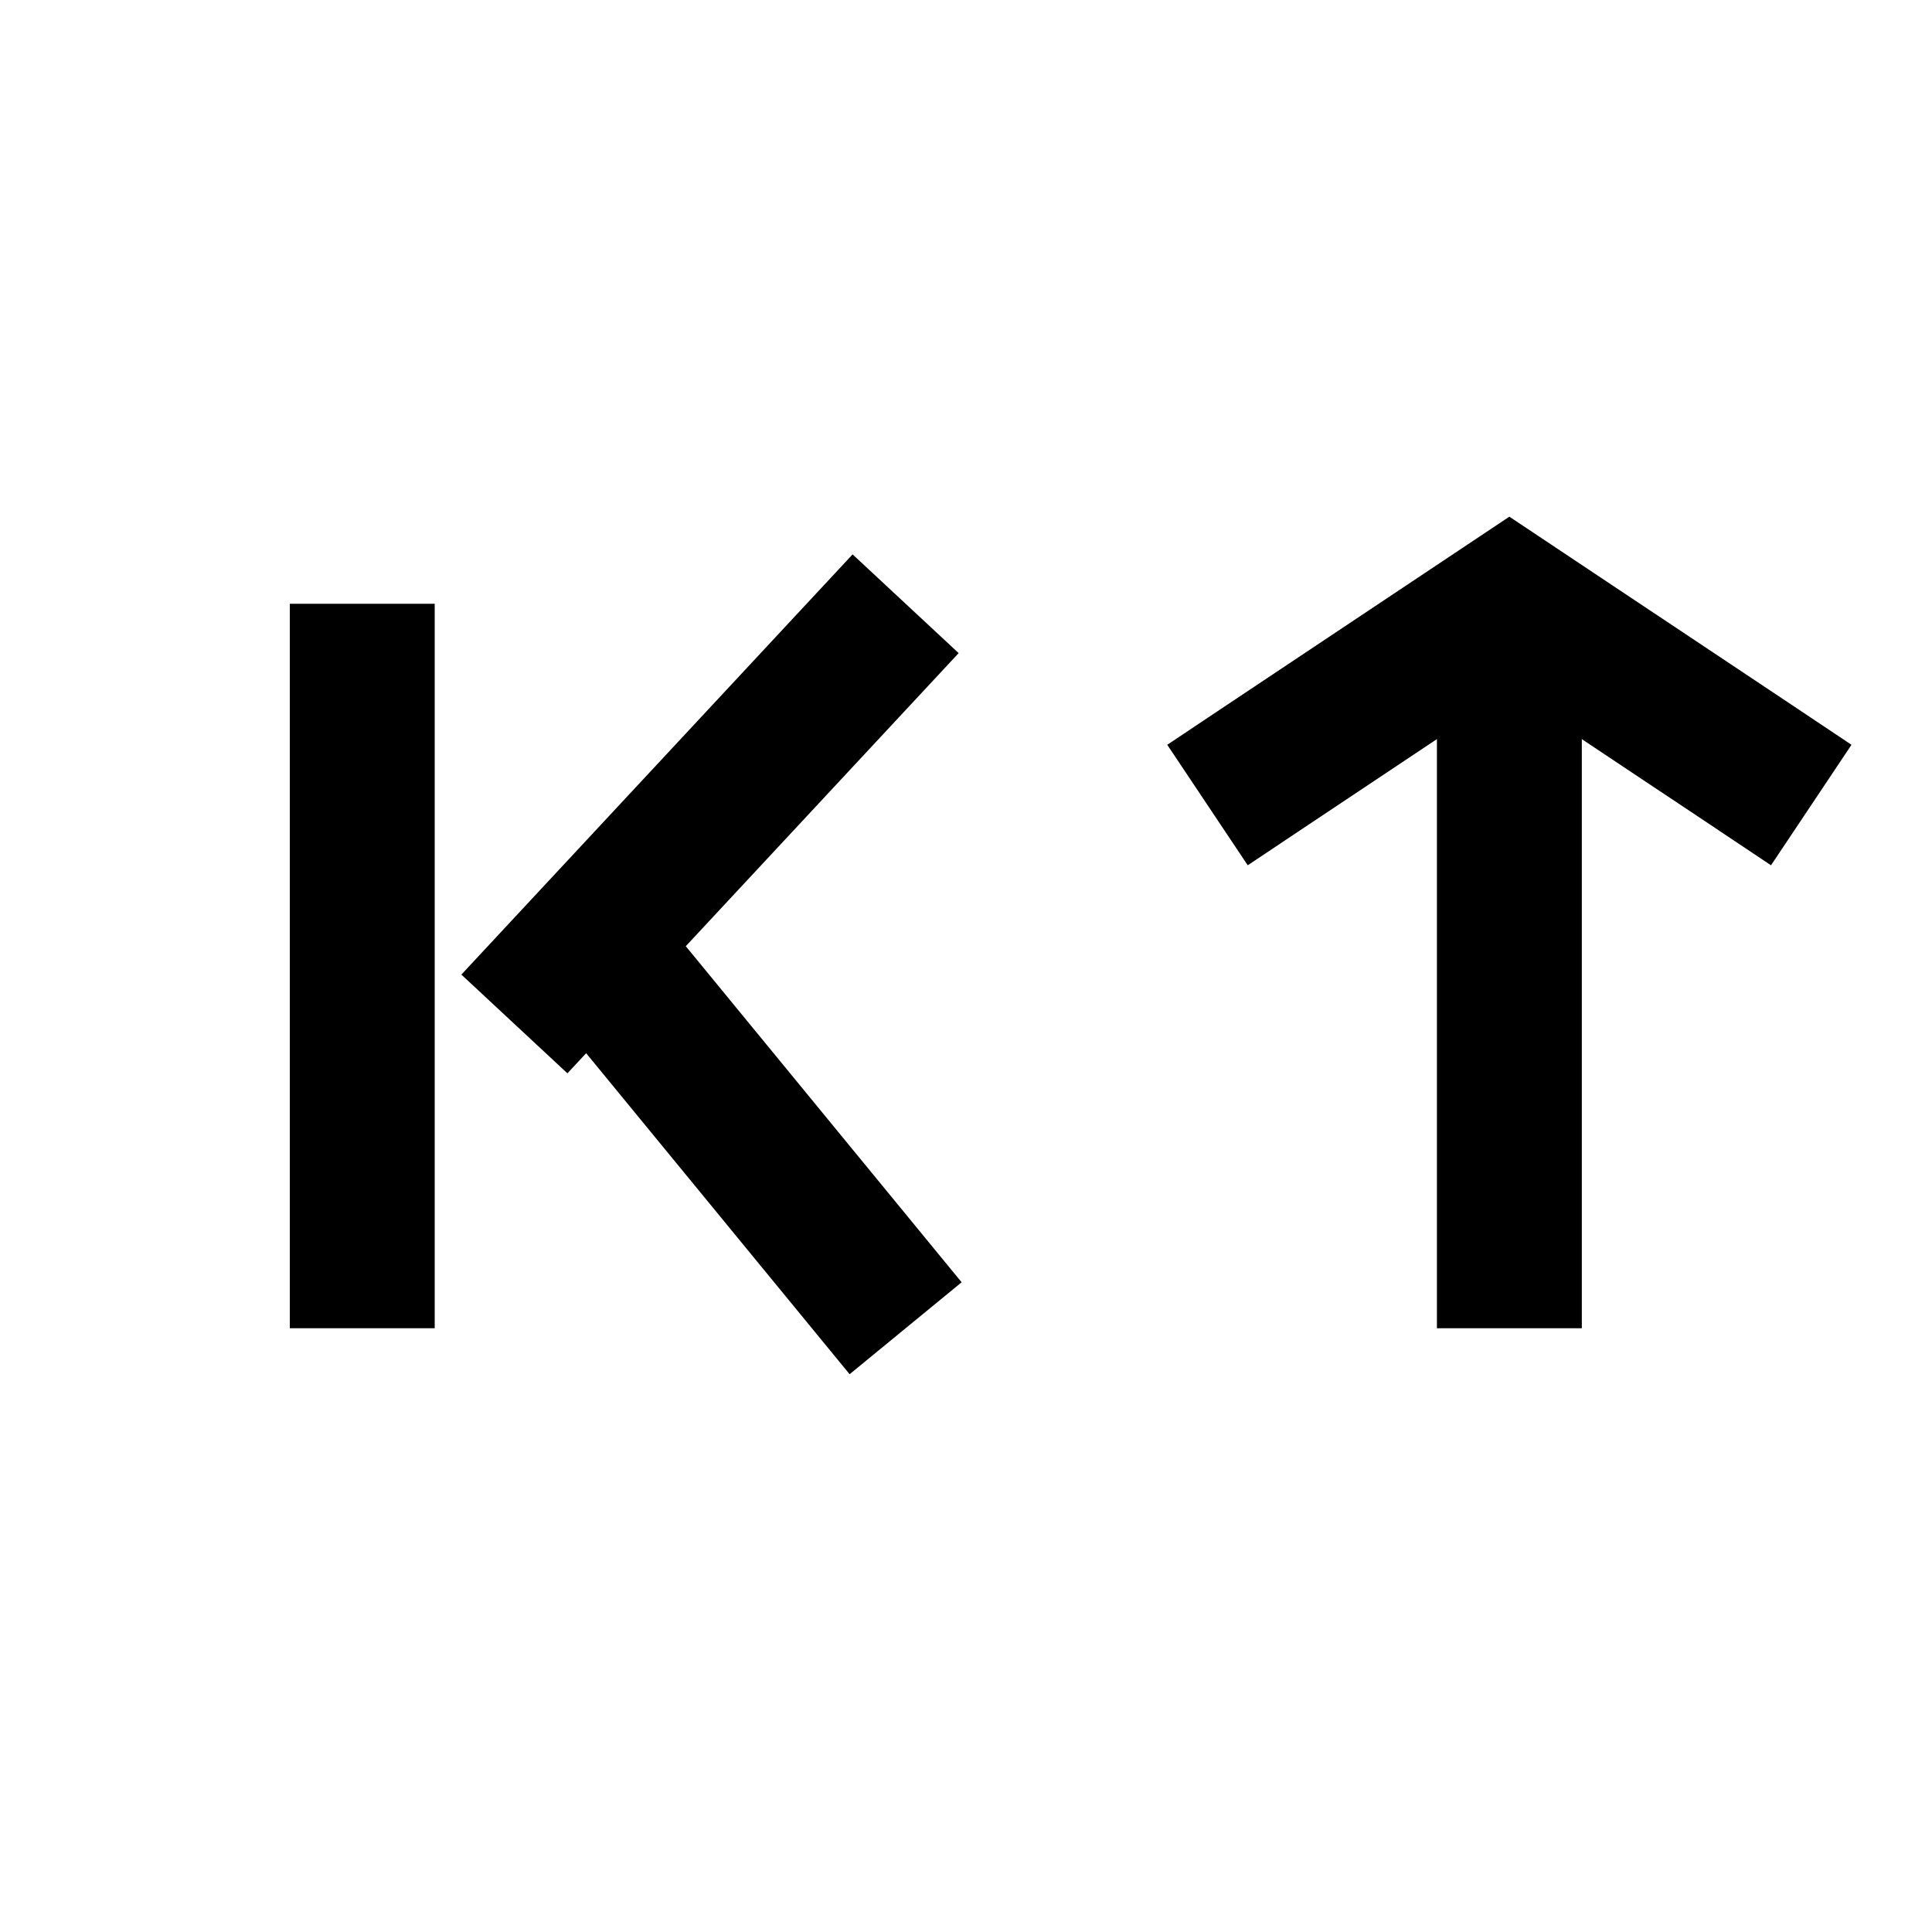
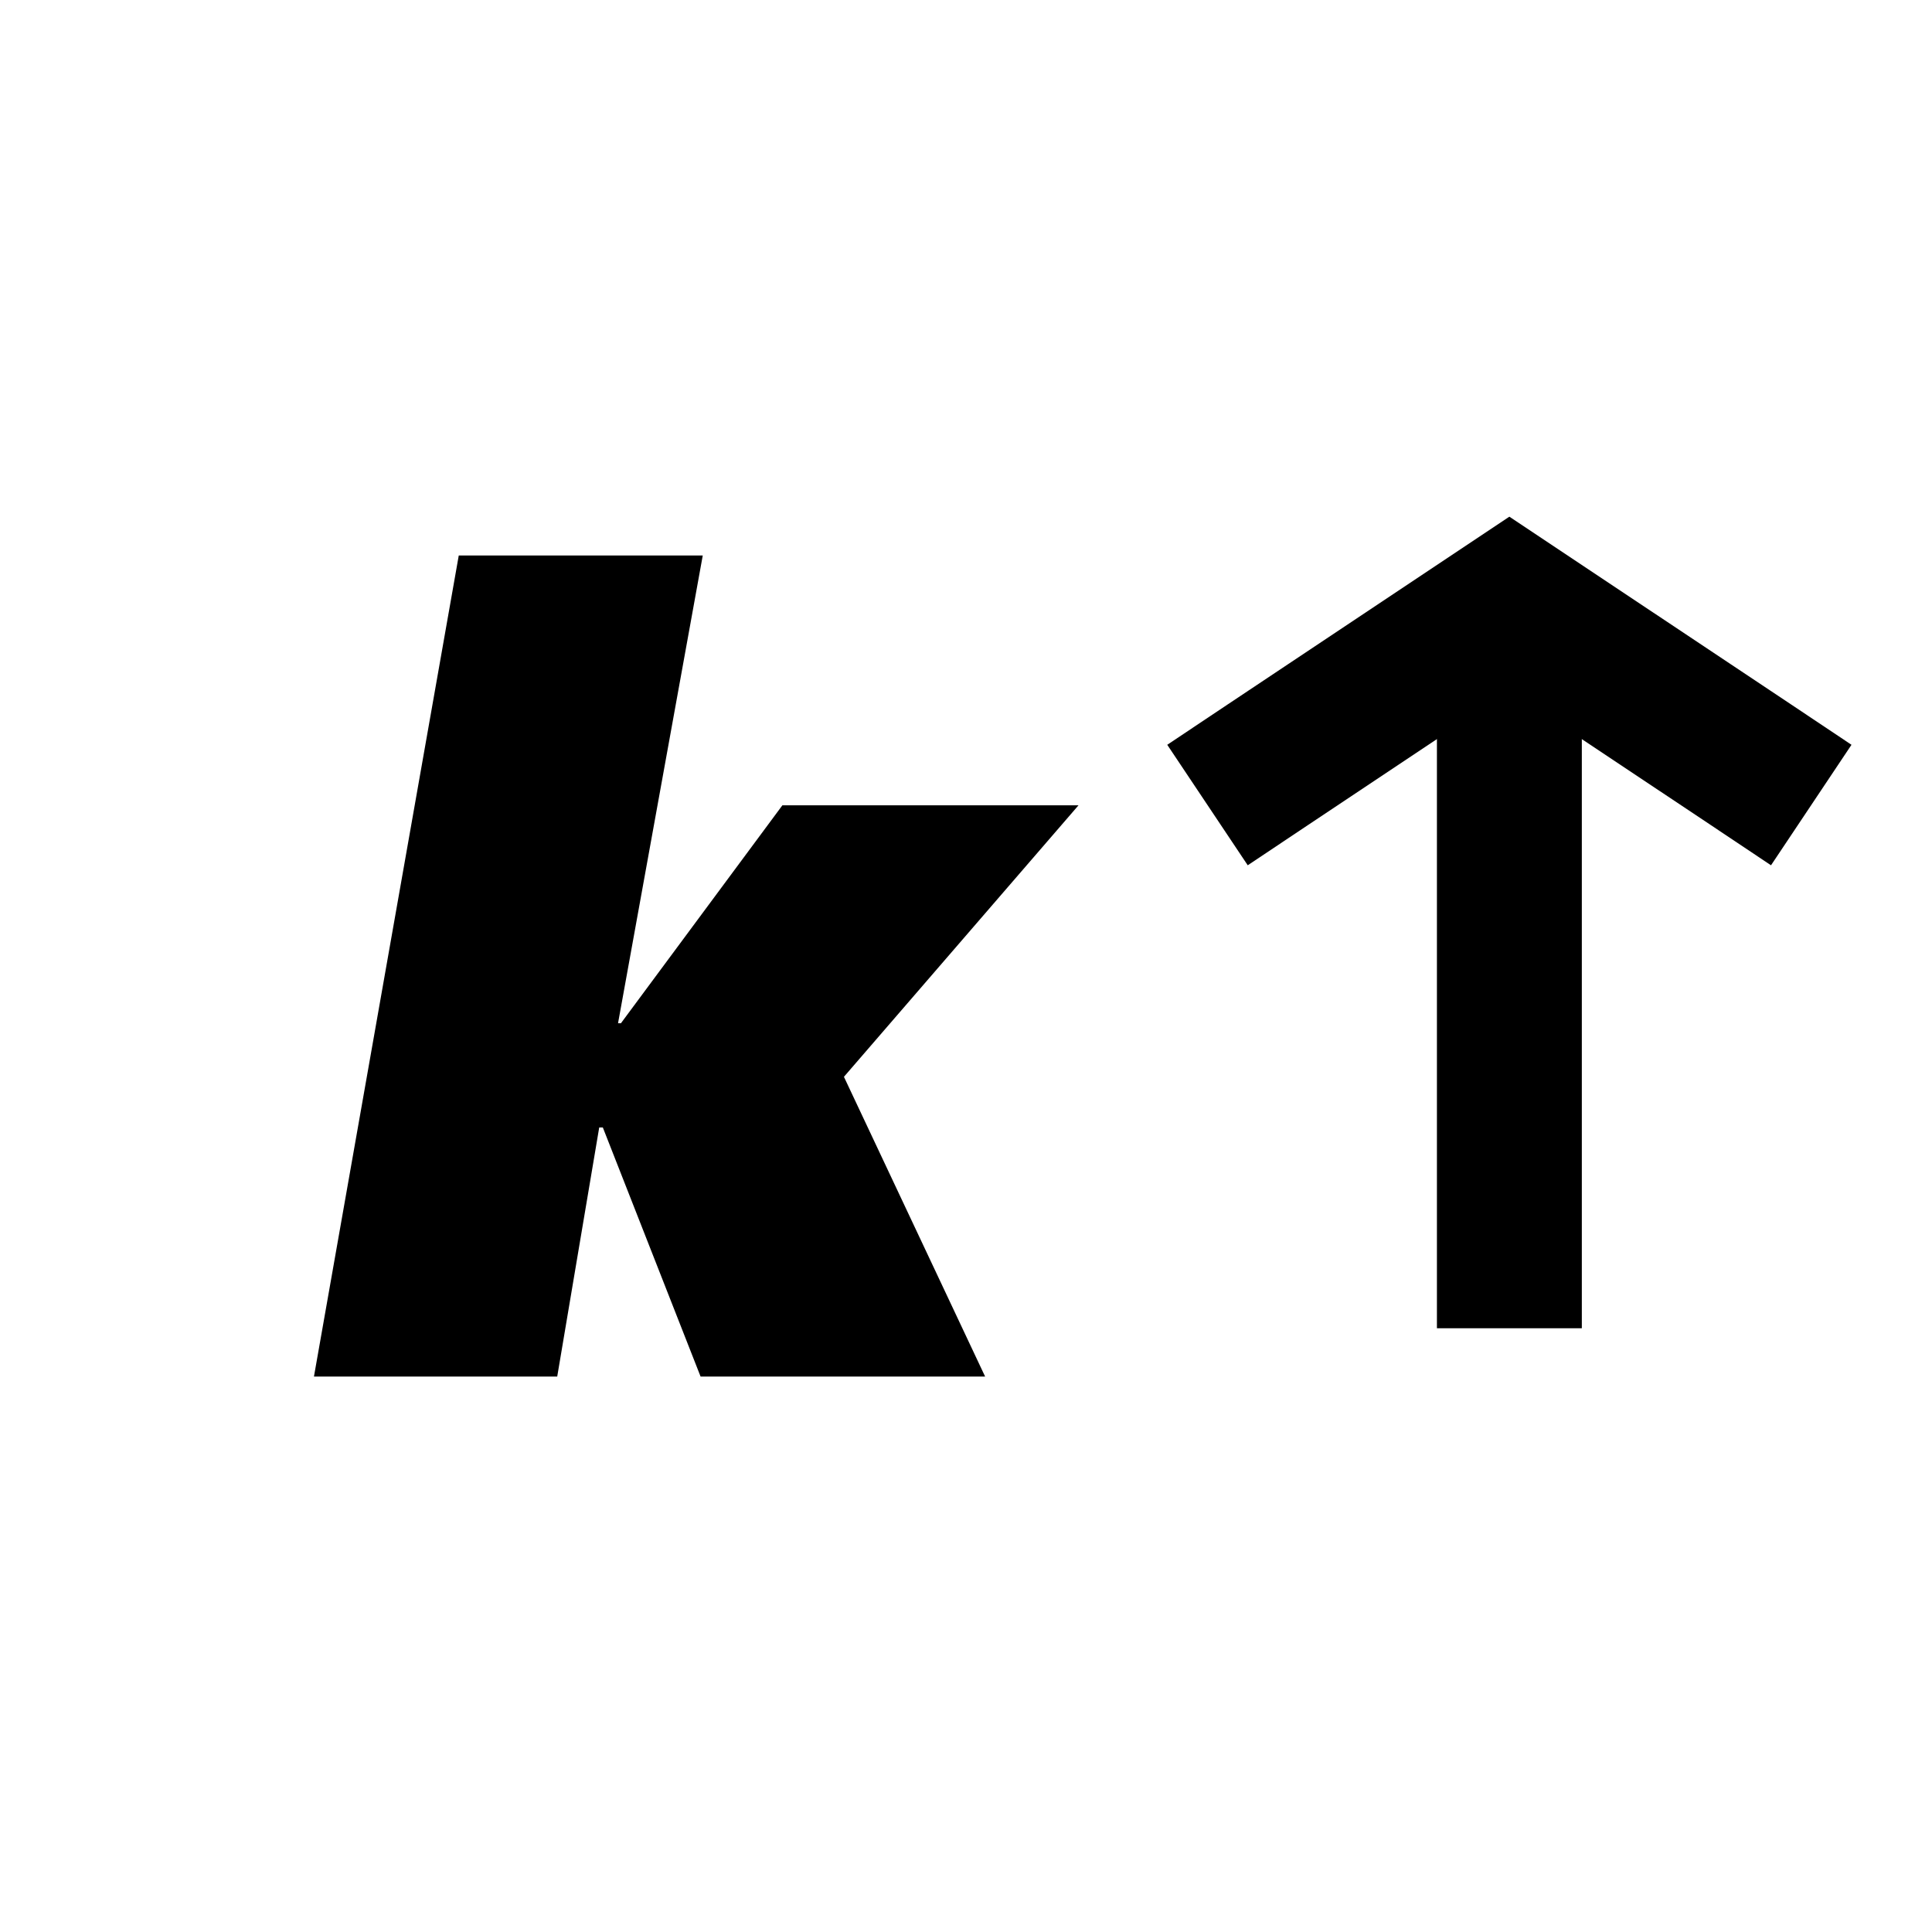
<svg xmlns="http://www.w3.org/2000/svg" width="16" height="16" viewBox="0 0 16 16" fill="none">
  <path d="M10 6.667L10.5 6.333L12.5 5L14.5 6.333L15 6.667" stroke="black" stroke-width="1.2" />
  <path d="M12.5 11V5" stroke="black" stroke-width="1.2" />
-   <path d="M3 5V11M7.5 5L4.26 8.48M4.89 7.82L7.5 11" stroke="black" stroke-width="1.2" />
+   <g transform="translate(2.654,11.400) scale(0.05996)">
+     <path fill="black" d="M38.5,-34.4 L32.7,-0.0 L-0.9,-0.0 L19.1,-113.4 L52.8,-113.4 L41.1,-48.8 L41.5,-48.8 L63.8,-78.9 L104.7,-78.9 L72.3,-41.4 L91.8,-0.0 L52.5,-0.0 L39.0,-34.4 Z" />
+   </g>
</svg>
